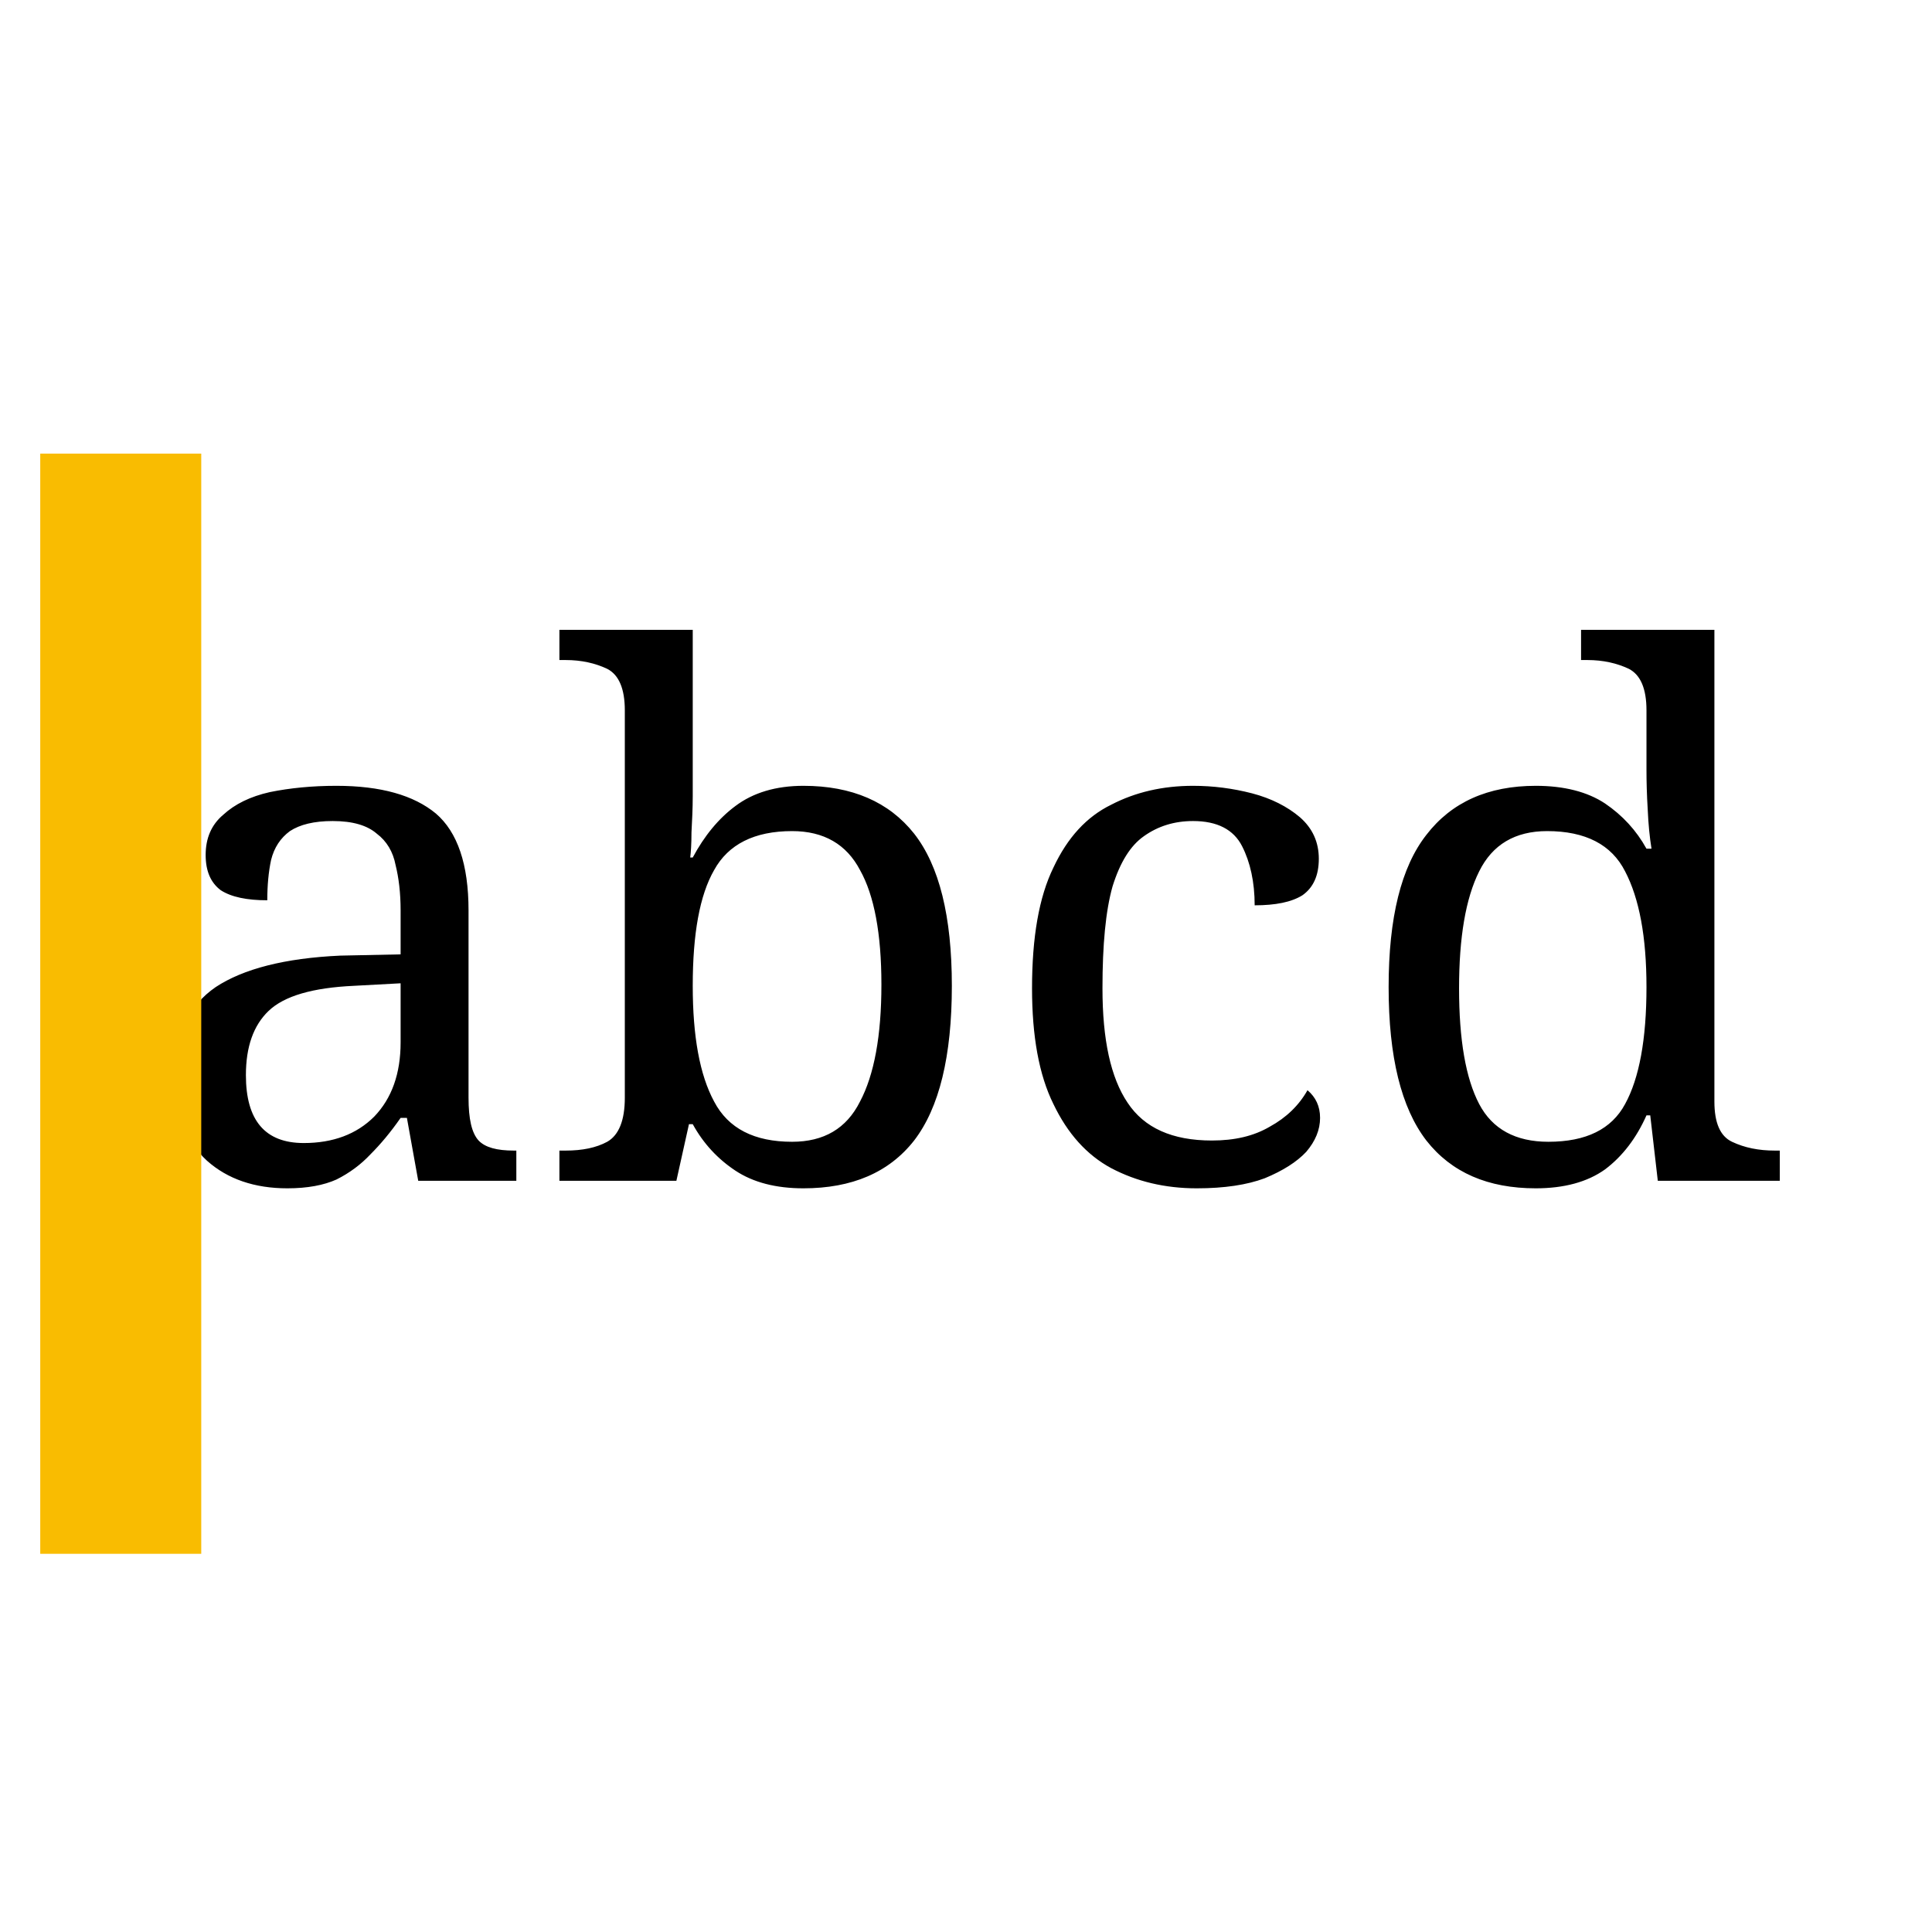
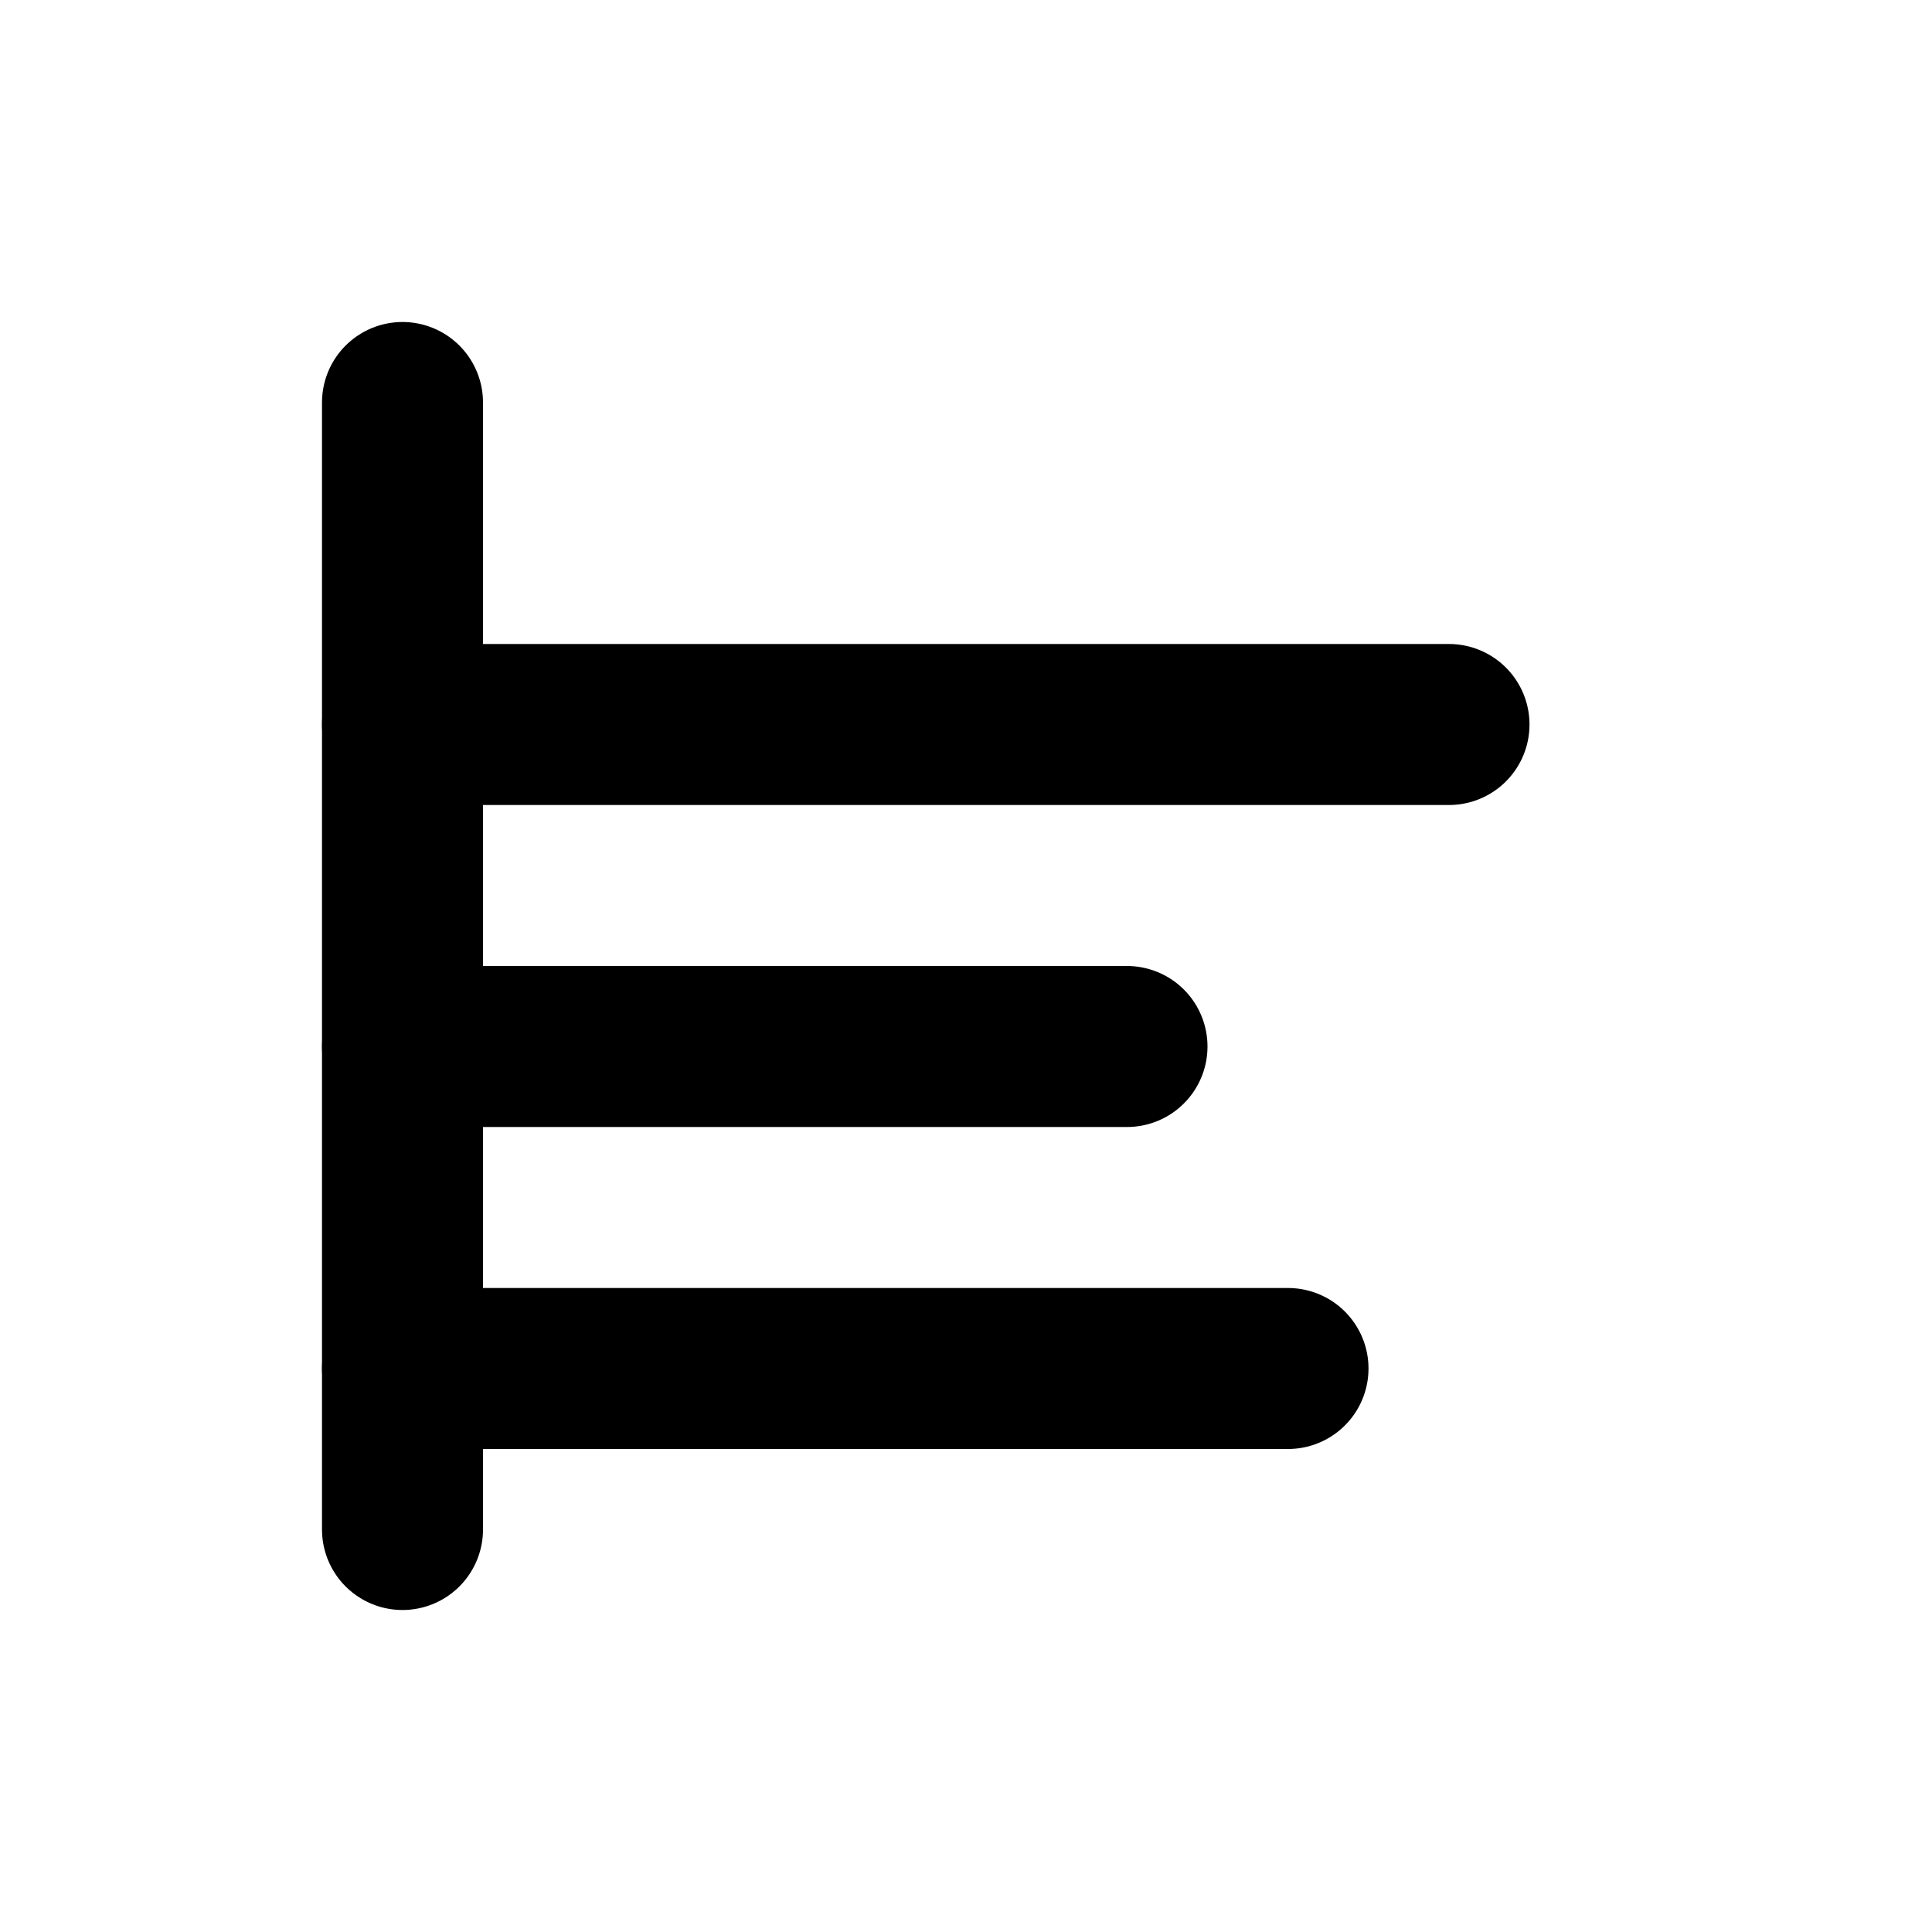
- <svg xmlns="http://www.w3.org/2000/svg" width="24" height="24">
-   <g class="layer">
-     <text fill="#000000" font-family="serif" font-size="9" id="svg_2" stroke="#000000" stroke-width="0" text-anchor="middle" x="12" xml:space="preserve" y="14.667">abcd</text>
-     <line fill="none" id="svg_1" stroke="#f9bc01" stroke-width="2" x1="1.5" x2="1.5" y1="5.635" y2="19.302" />
-   </g>
+ <svg xmlns="http://www.w3.org/2000/svg" width="24" height="24" viewBox="0 0 24 24" fill="none" stroke="currentColor" stroke-width="2" stroke-linecap="round" stroke-linejoin="round">
+   <path d="M5 5 V19" />
+   <path d="M5 9 H18" />
+   <path d="M5 13 H14" />
+   <path d="M5 17 H16" />
</svg>
